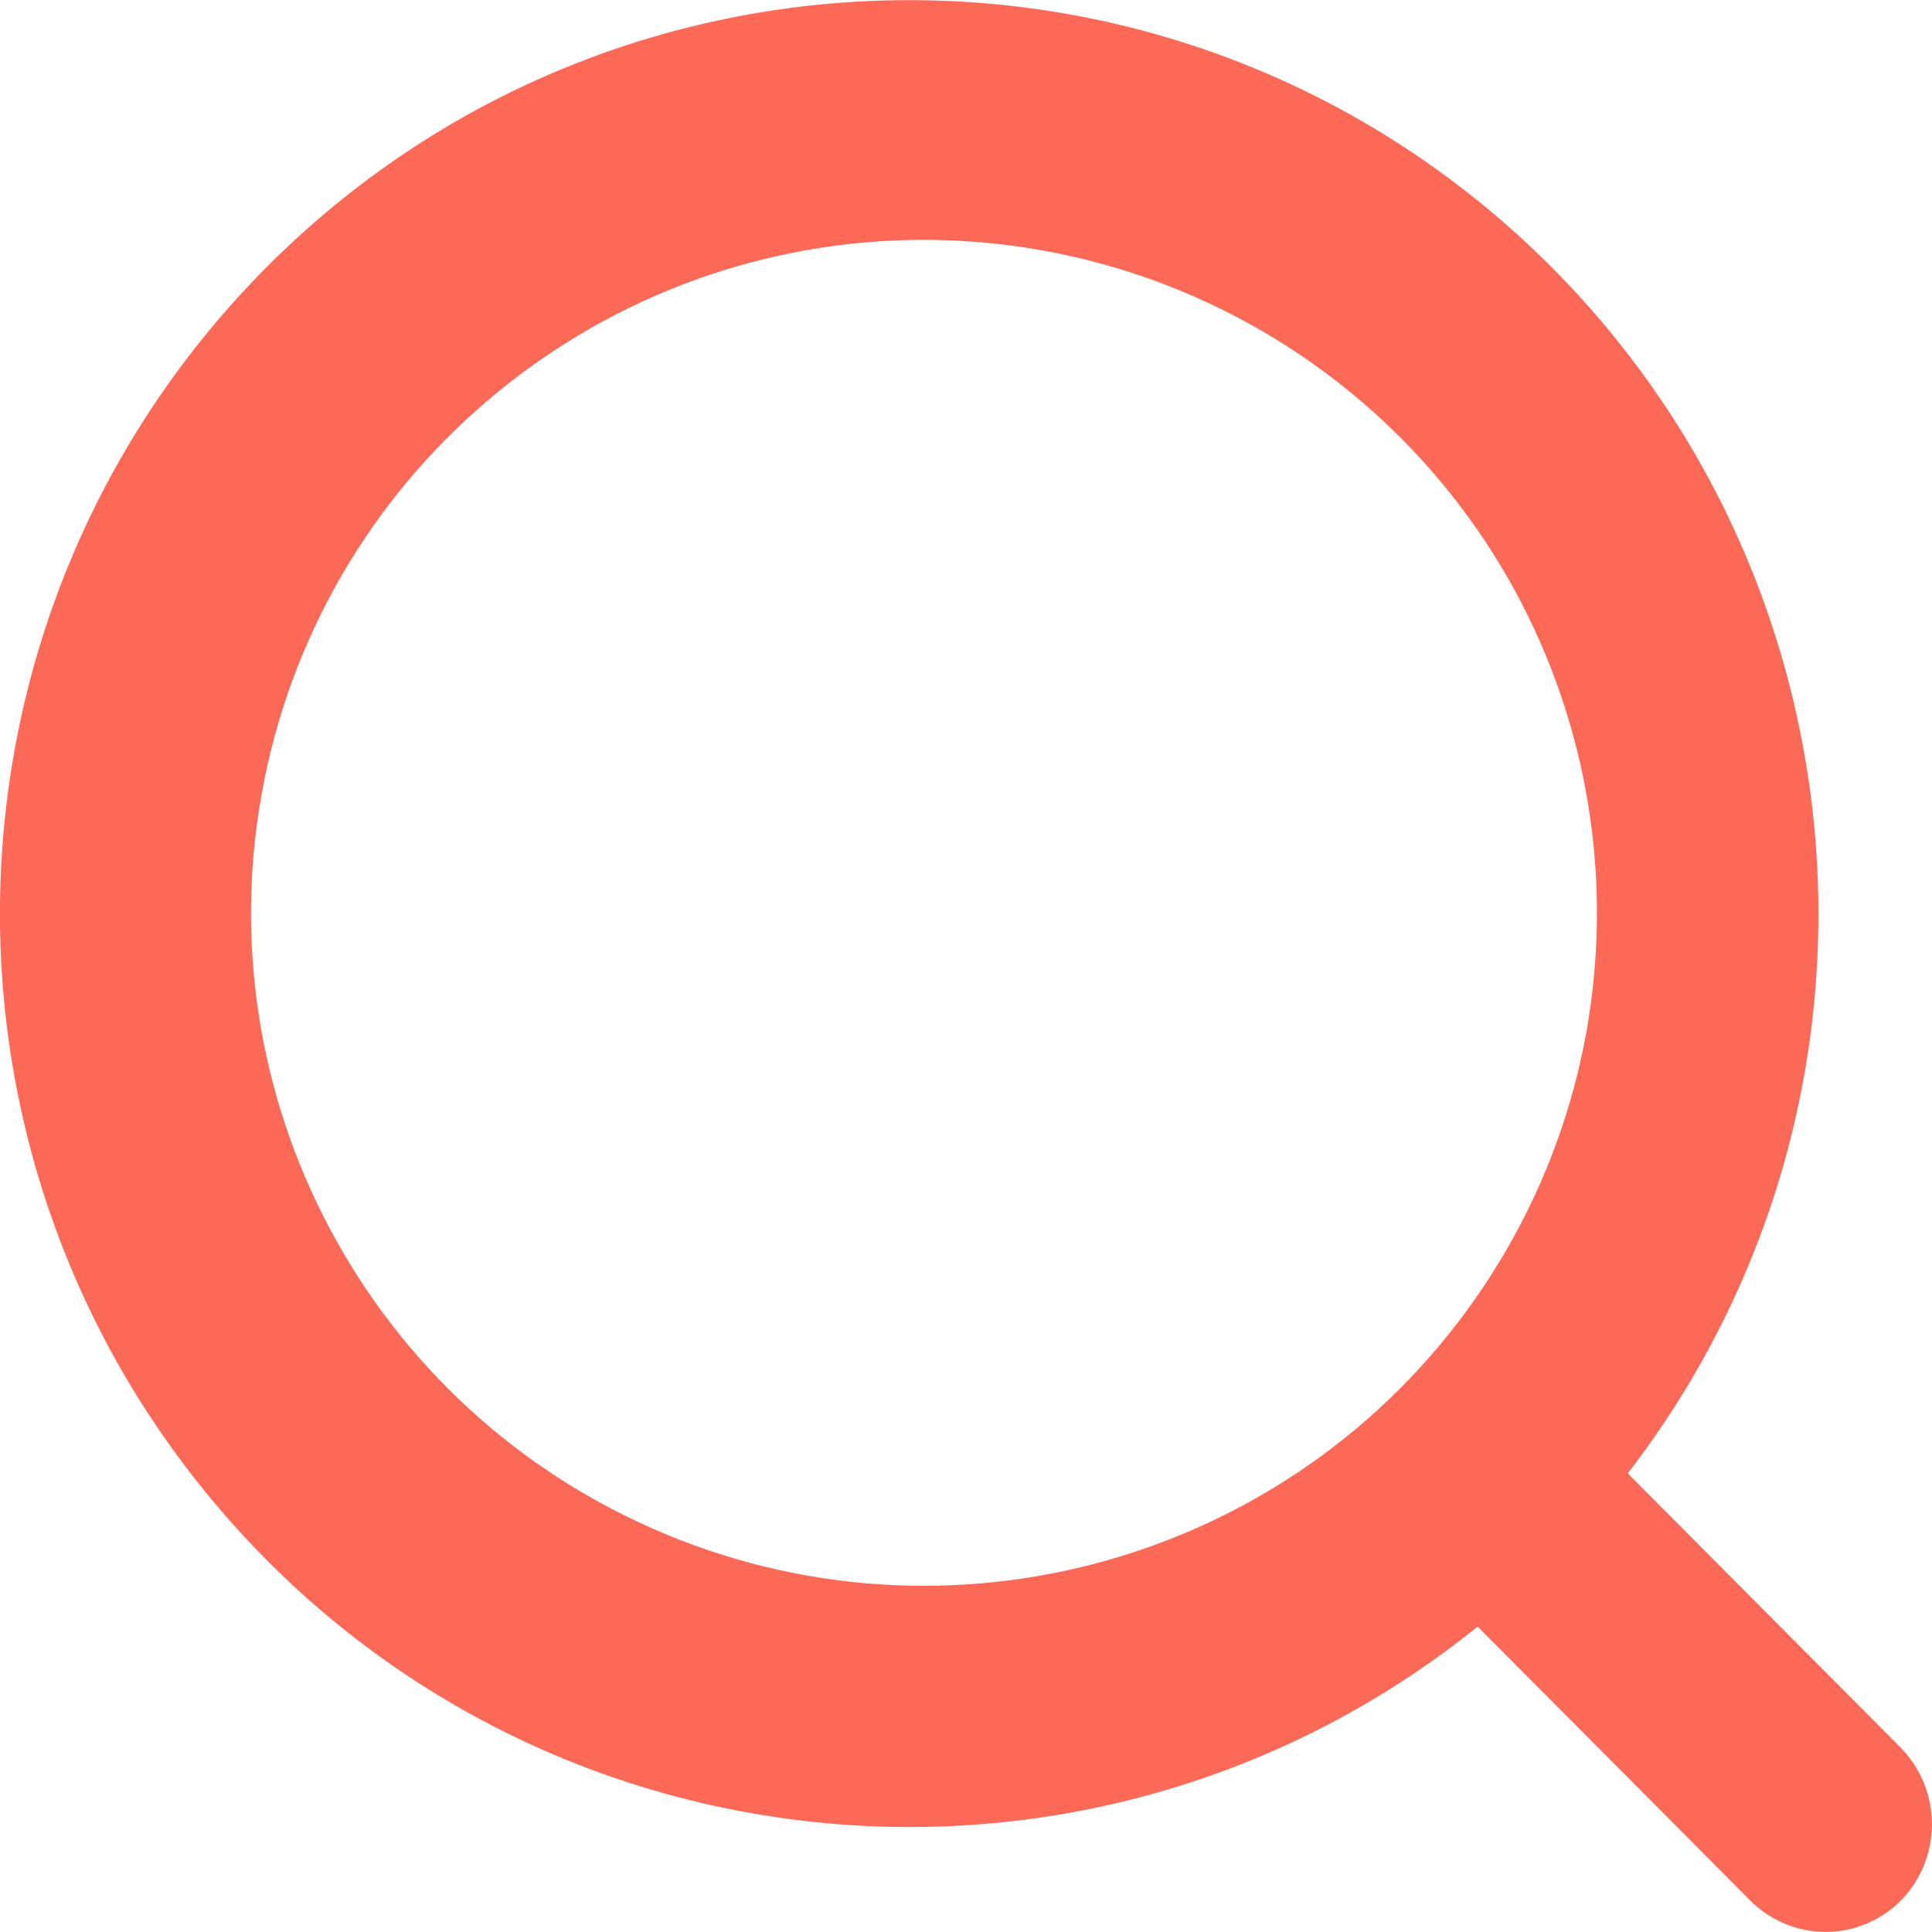
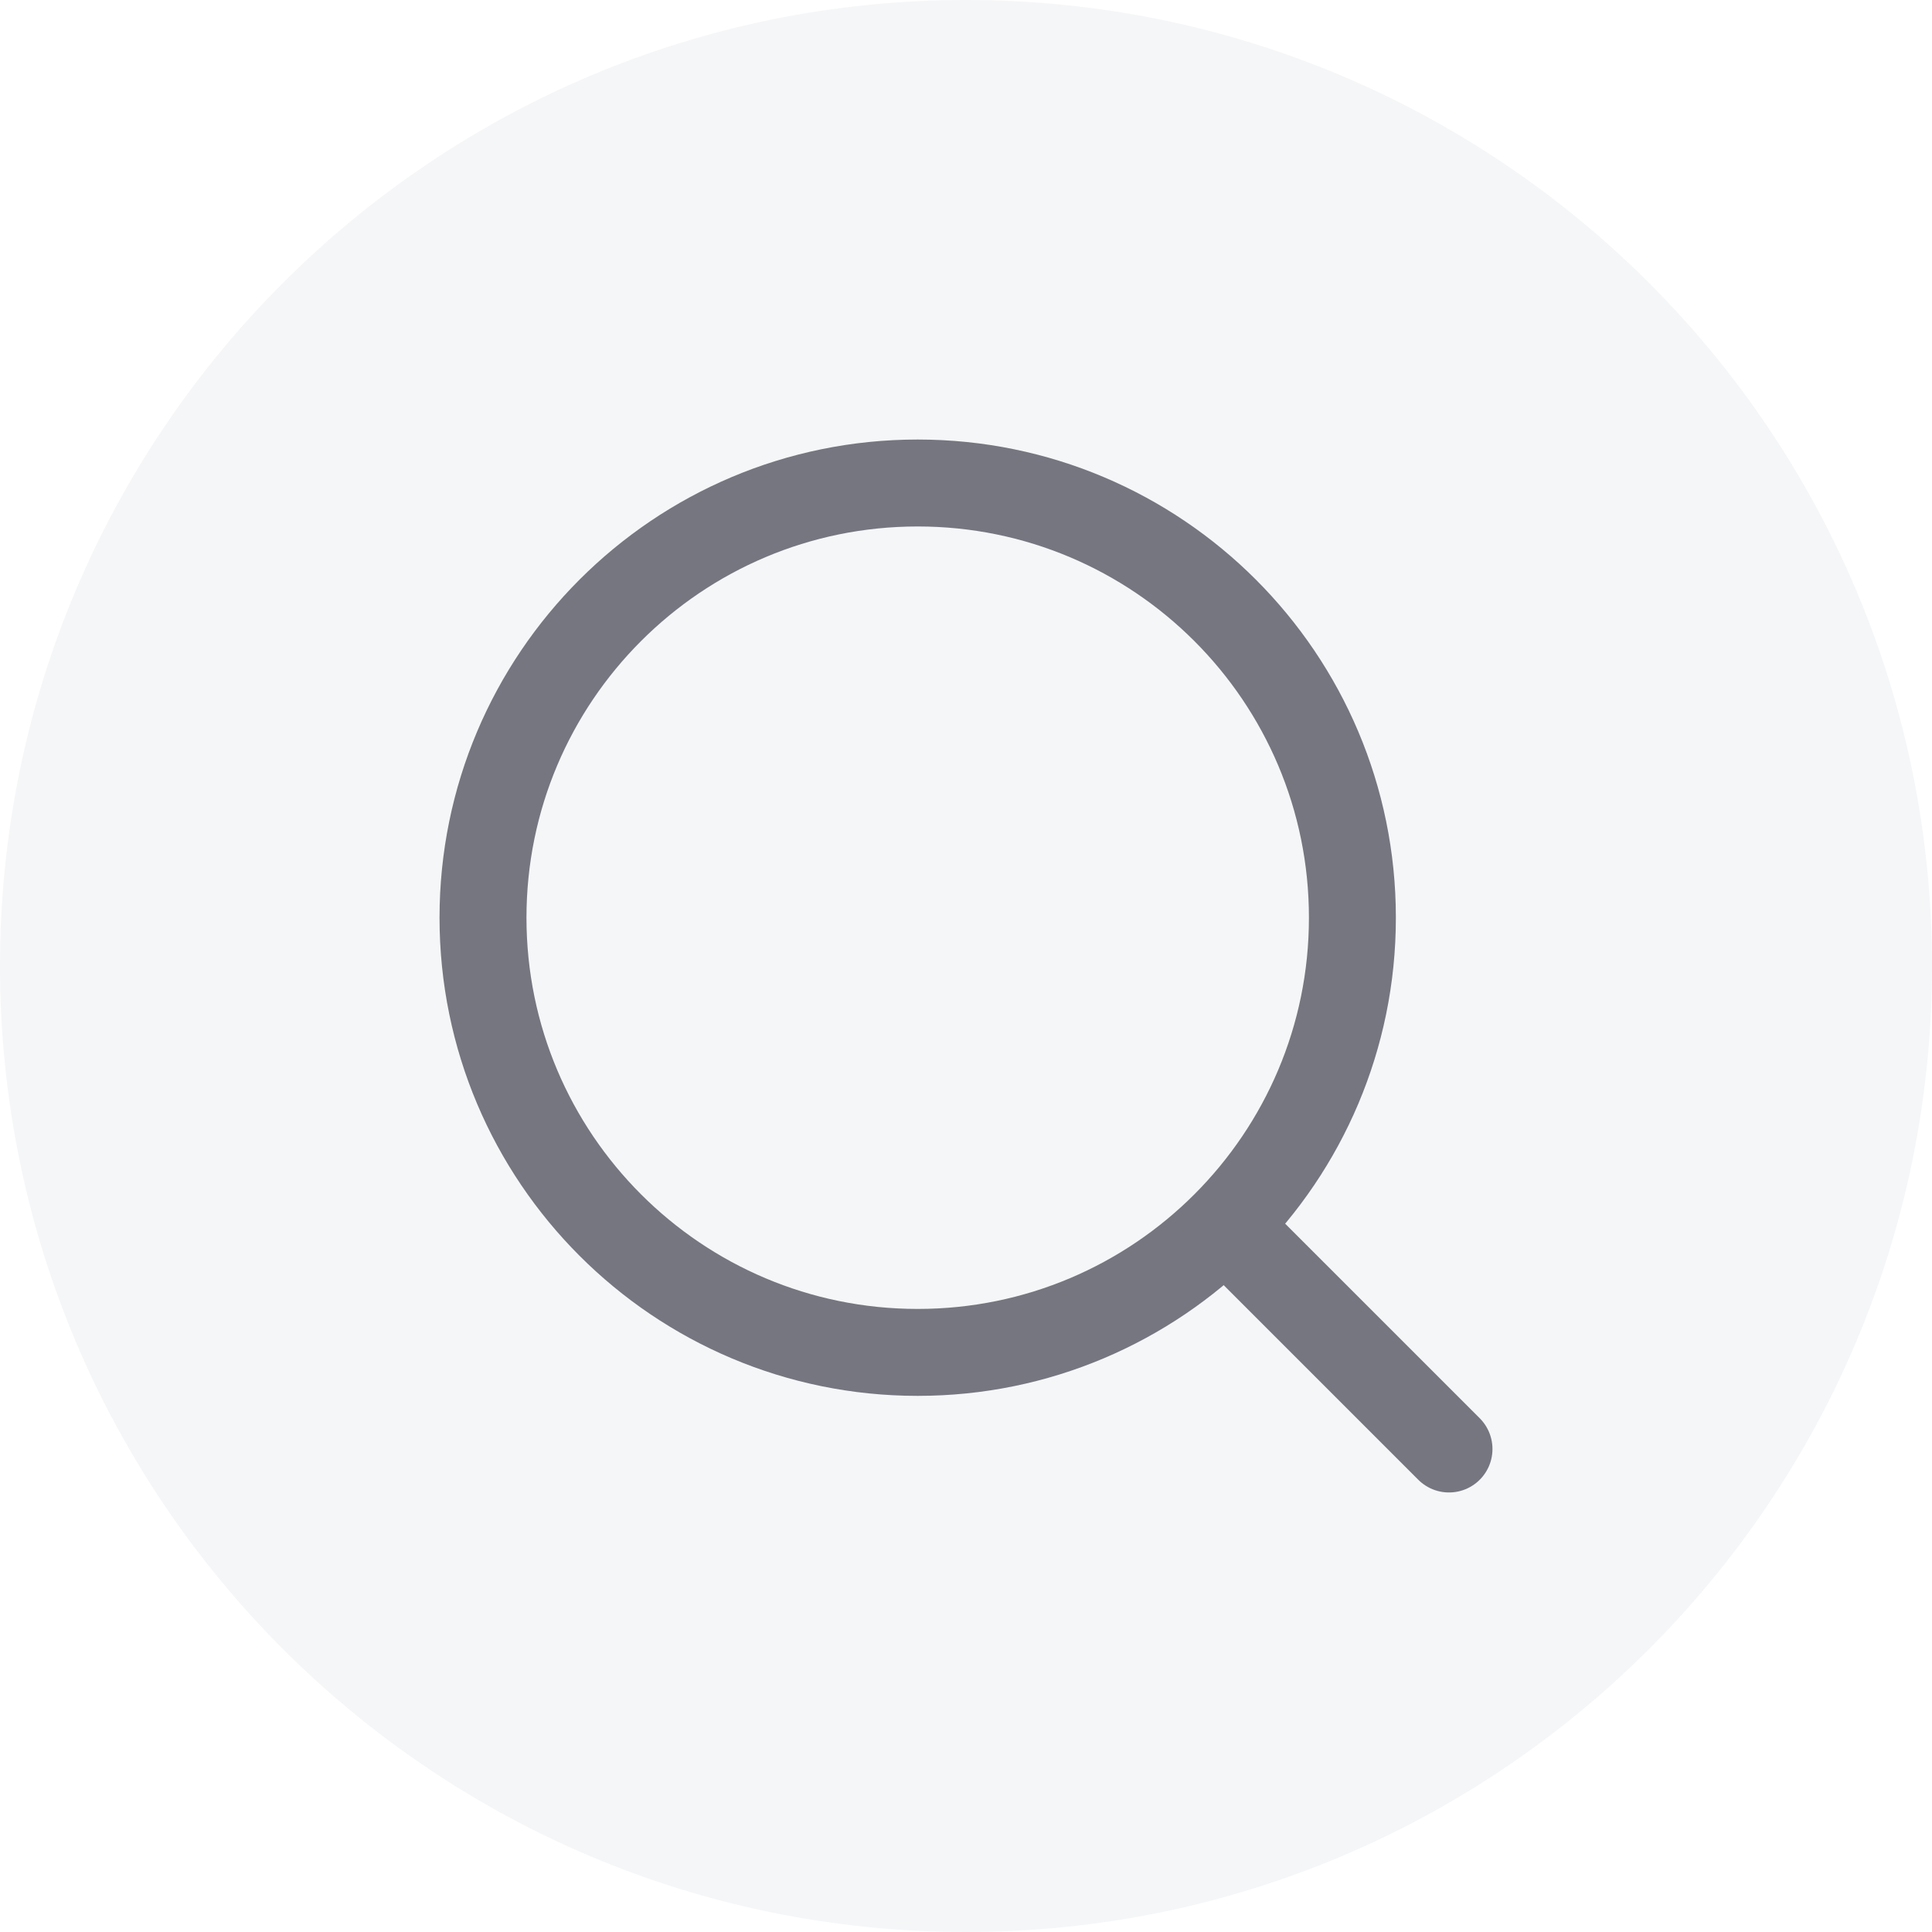
- <svg xmlns="http://www.w3.org/2000/svg" width="13" height="13" viewBox="0 0 13 13">
-   <path id="search" d="M22.089,22.923a.714.714,0,0,1-1.026,0l-1.828-1.837a6.1,6.1,0,0,1-8.366-.678,6.169,6.169,0,0,1,.18-8.432,6.1,6.1,0,0,1,8.387-.316,6.169,6.169,0,0,1,.809,8.395l1.828,1.837A.737.737,0,0,1,22.089,22.923ZM15.515,11.755a4.528,4.528,0,1,0,3.2,1.33,4.534,4.534,0,0,0-3.2-1.33Z" transform="translate(-9.292 -10.141)" fill="#fc6a57" />
+ <svg xmlns="http://www.w3.org/2000/svg" width="40" height="40" viewBox="0 0 40 40" fill="none">
+   <rect width="40" height="40" rx="20" fill="#F5F6F8" />
+   <path d="M25.5 25.5L30 30" stroke="#767680" stroke-width="1.8" stroke-linecap="round" stroke-linejoin="round" />
+   <path d="M28 19C28 14.029 23.971 10 19 10C14.029 10 10 14.029 10 19C10 23.971 14.029 28 19 28C23.971 28 28 23.971 28 19Z" stroke="#767680" stroke-width="1.8" stroke-linejoin="round" />
</svg>
